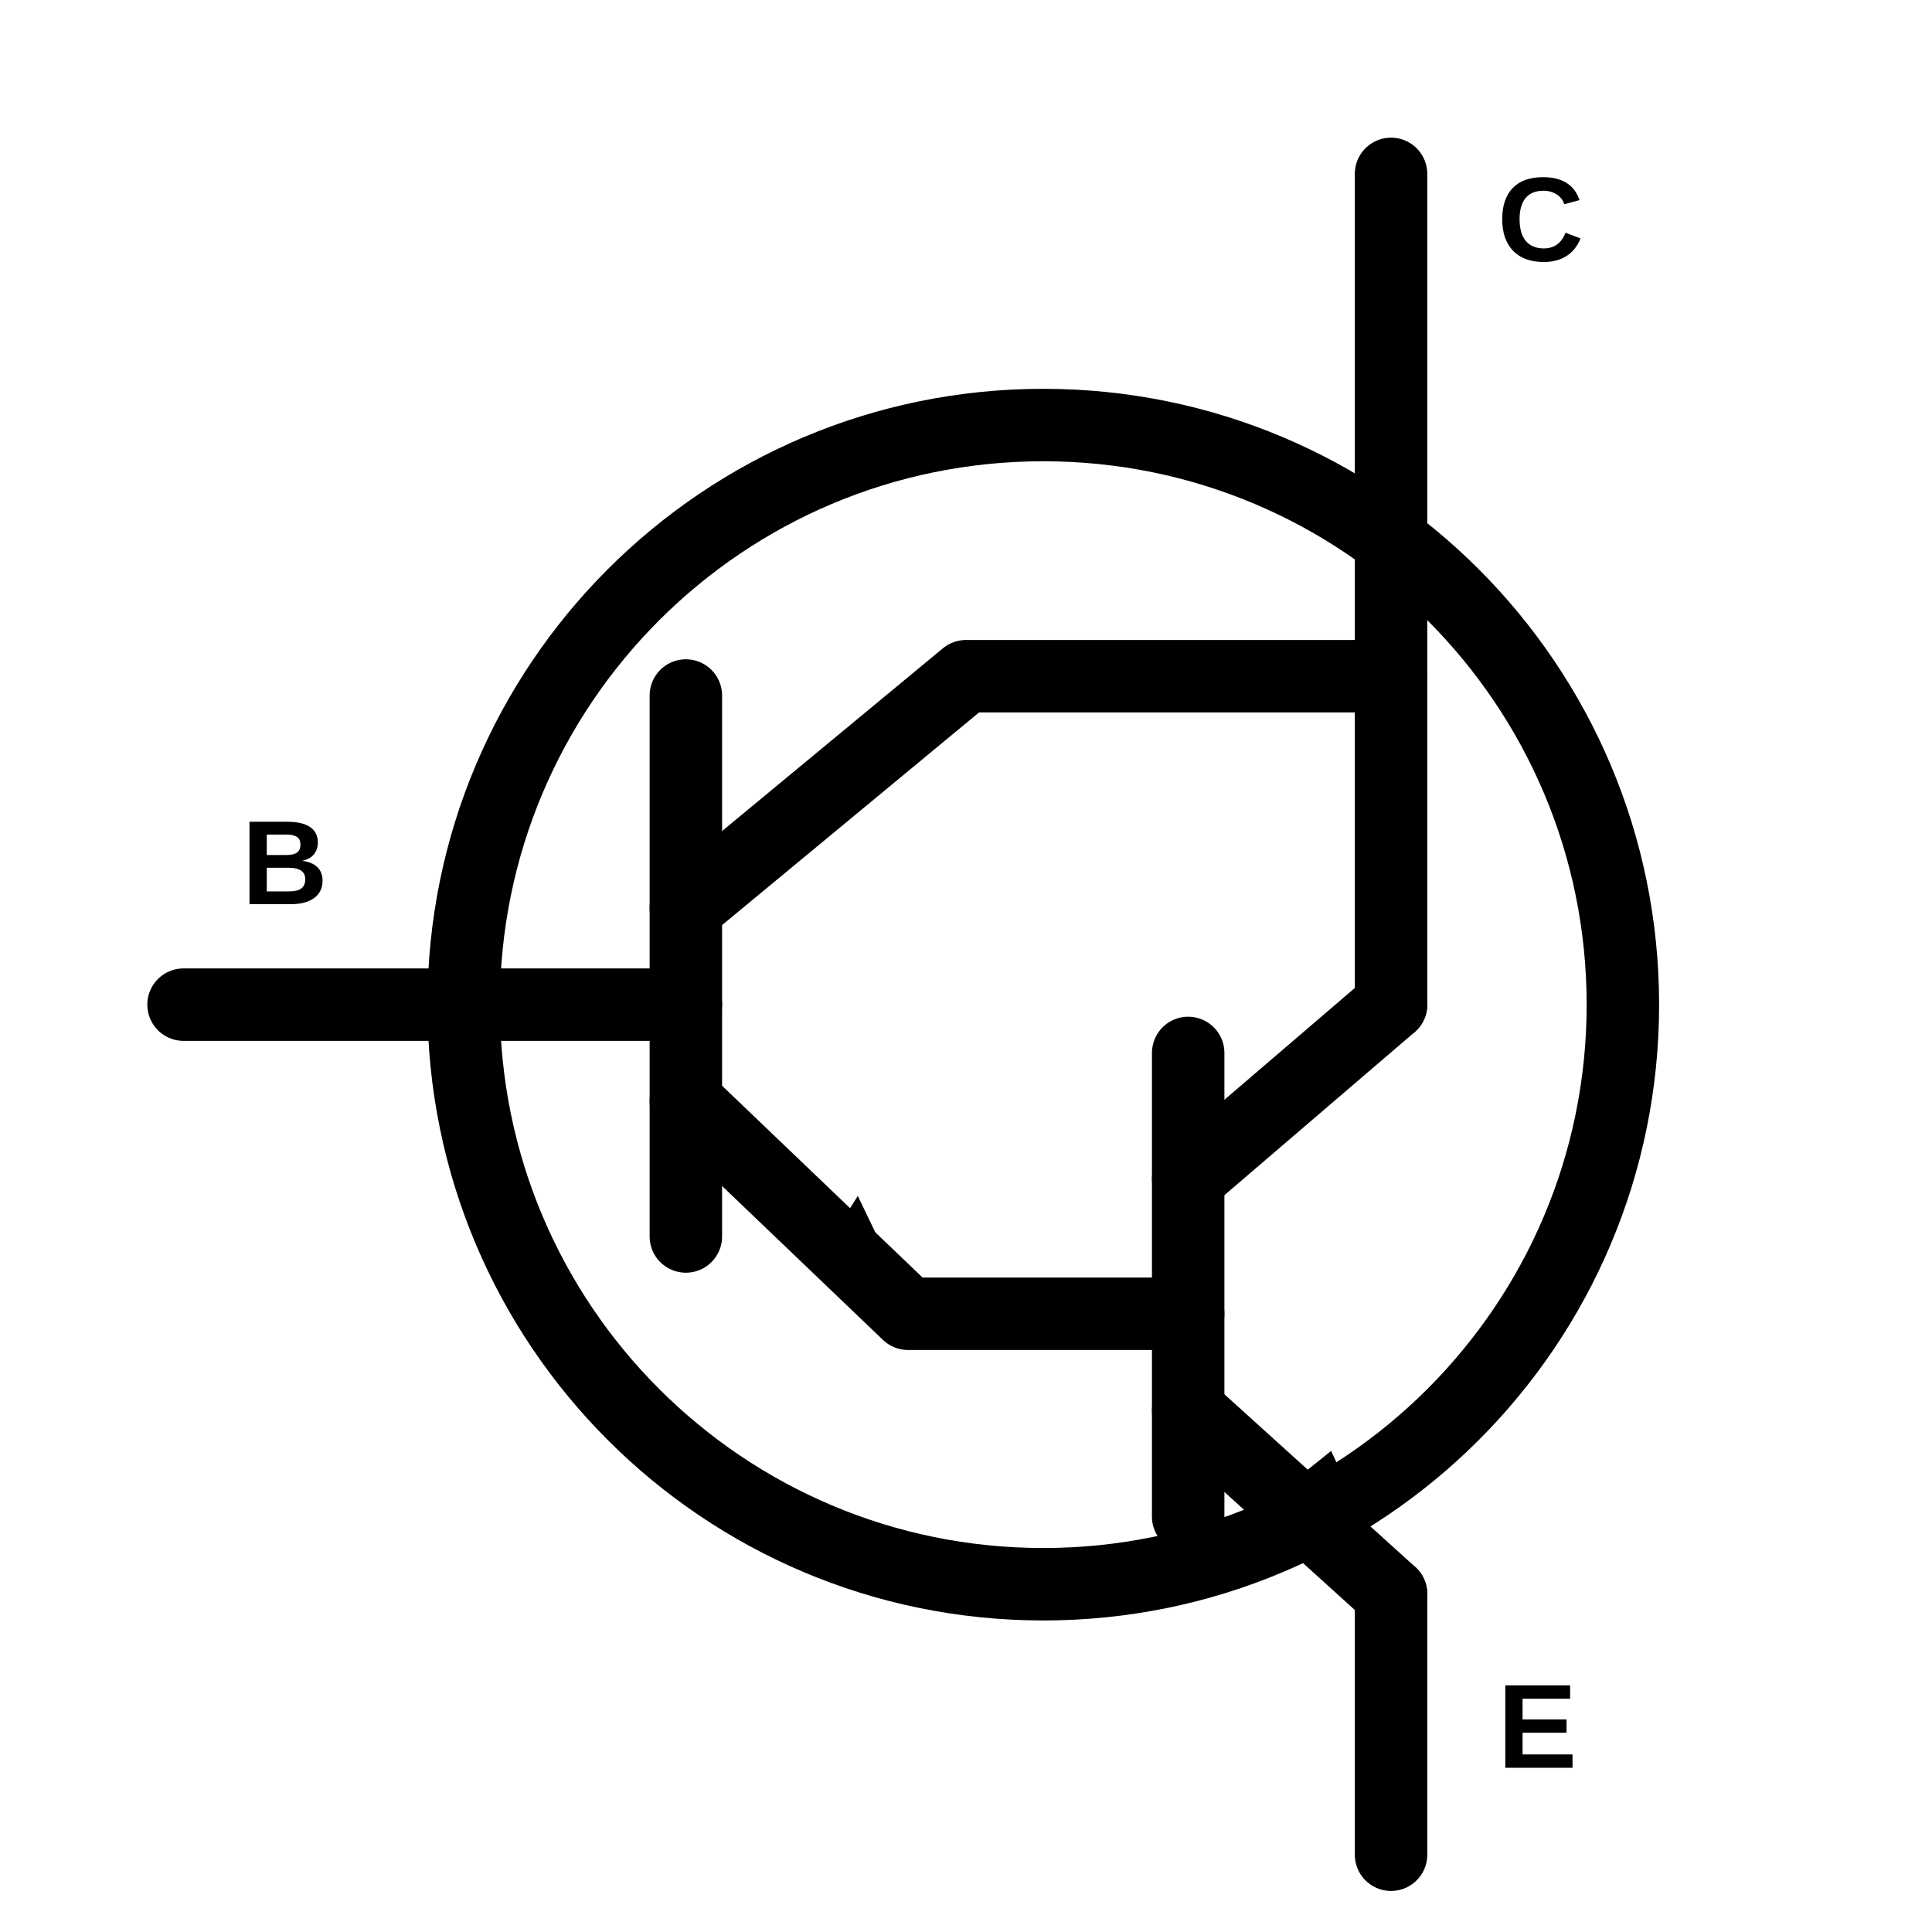
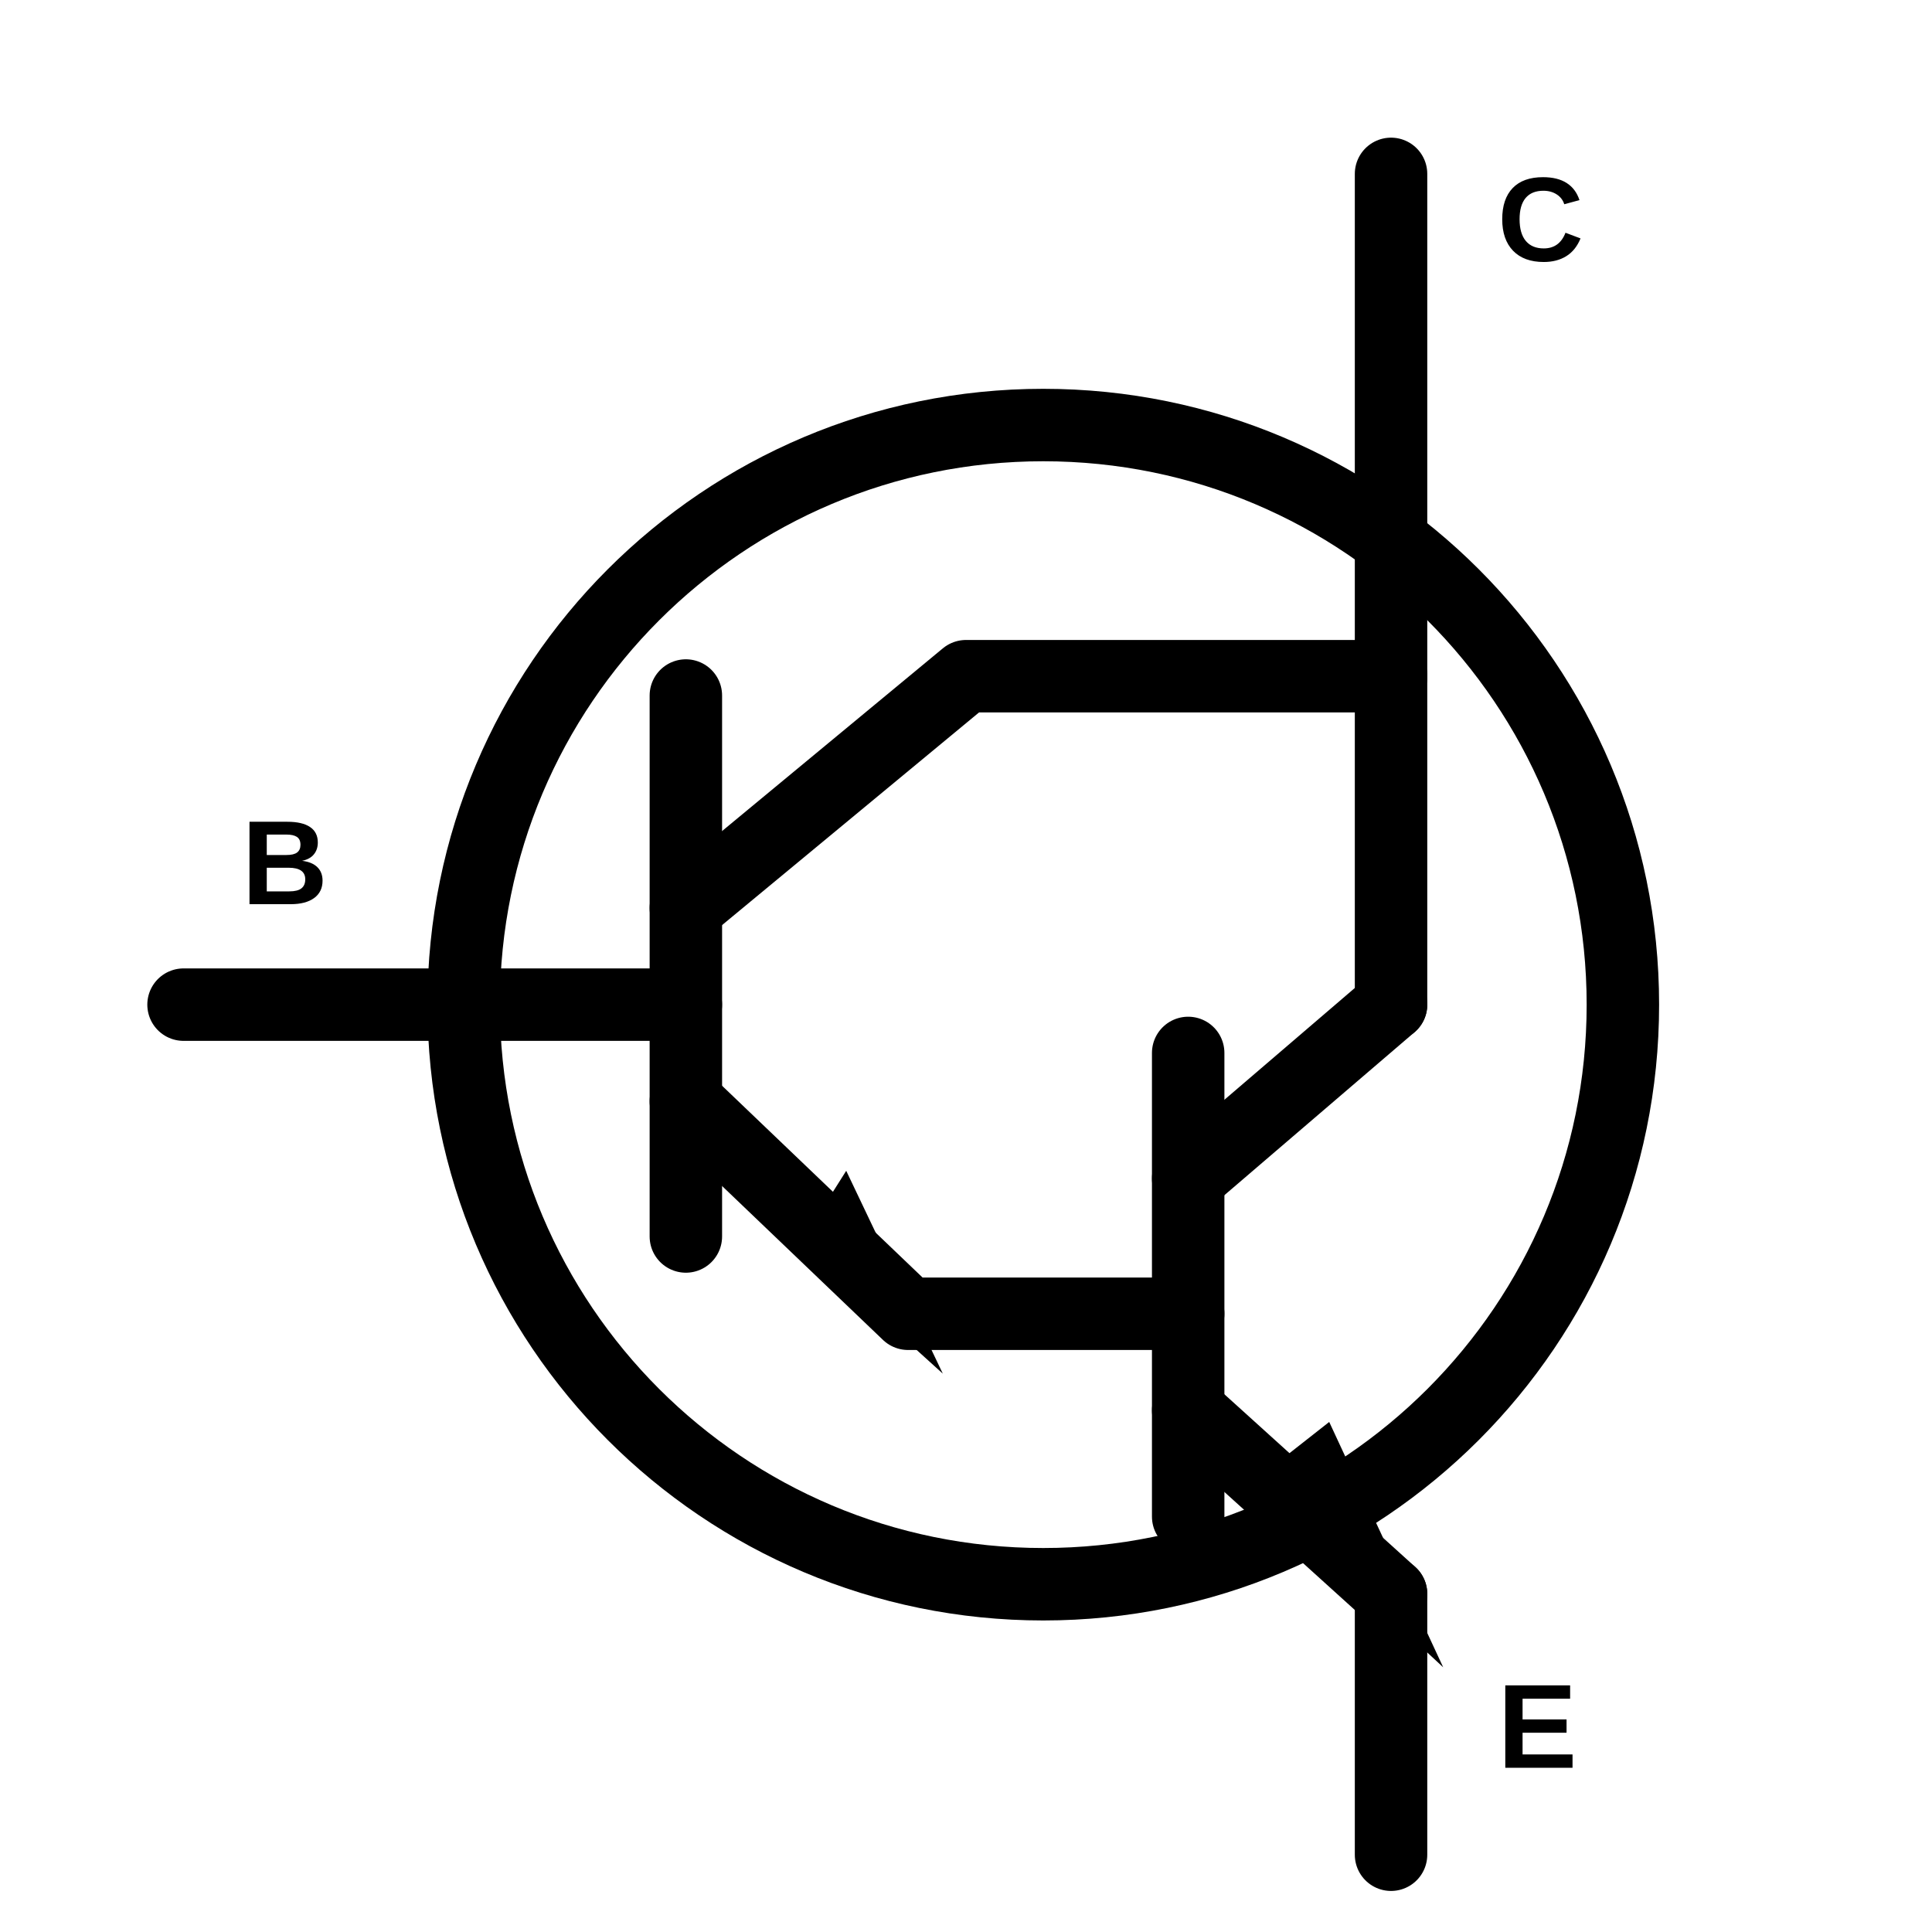
<svg xmlns="http://www.w3.org/2000/svg" viewBox="0 0 1000 1000">
  <g fill="none" stroke="currentColor" stroke-width="37.5" stroke-linecap="round" stroke-linejoin="round">
    <circle cx="540" cy="520" r="300" />
    <line x1="95" y1="520" x2="355" y2="520" />
    <line x1="355" y1="360" x2="355" y2="640" />
    <polyline points="355,470 500,350 720,350" />
    <polyline points="355,570 470,680 615,680" />
    <line x1="615" y1="545" x2="615" y2="785" />
    <line x1="615" y1="610" x2="720" y2="520" />
    <line x1="615" y1="730" x2="720" y2="825" />
    <line x1="720" y1="350" x2="720" y2="90" />
    <line x1="720" y1="350" x2="720" y2="520" />
    <line x1="720" y1="825" x2="720" y2="960" />
  </g>
-   <polygon fill="currentColor" stroke="none" points="427,646 480,694 444,619" />
-   <polygon fill="currentColor" stroke="none" points="659,775 731,842 689,751" />
+   <polygon fill="currentColor" stroke="none" points="414,644 488,711 438,606" />
+   <polygon fill="currentColor" stroke="none" points="646,769 747,863 688,736" />
  <text fill="currentColor" stroke="none" font-family="Arial,Helvetica,sans-serif" font-size="62" font-weight="700" x="125" y="468">B</text>
  <text fill="currentColor" stroke="none" font-family="Arial,Helvetica,sans-serif" font-size="62" font-weight="700" x="775" y="135">C</text>
  <text fill="currentColor" stroke="none" font-family="Arial,Helvetica,sans-serif" font-size="62" font-weight="700" x="775" y="915">E</text>
</svg>
